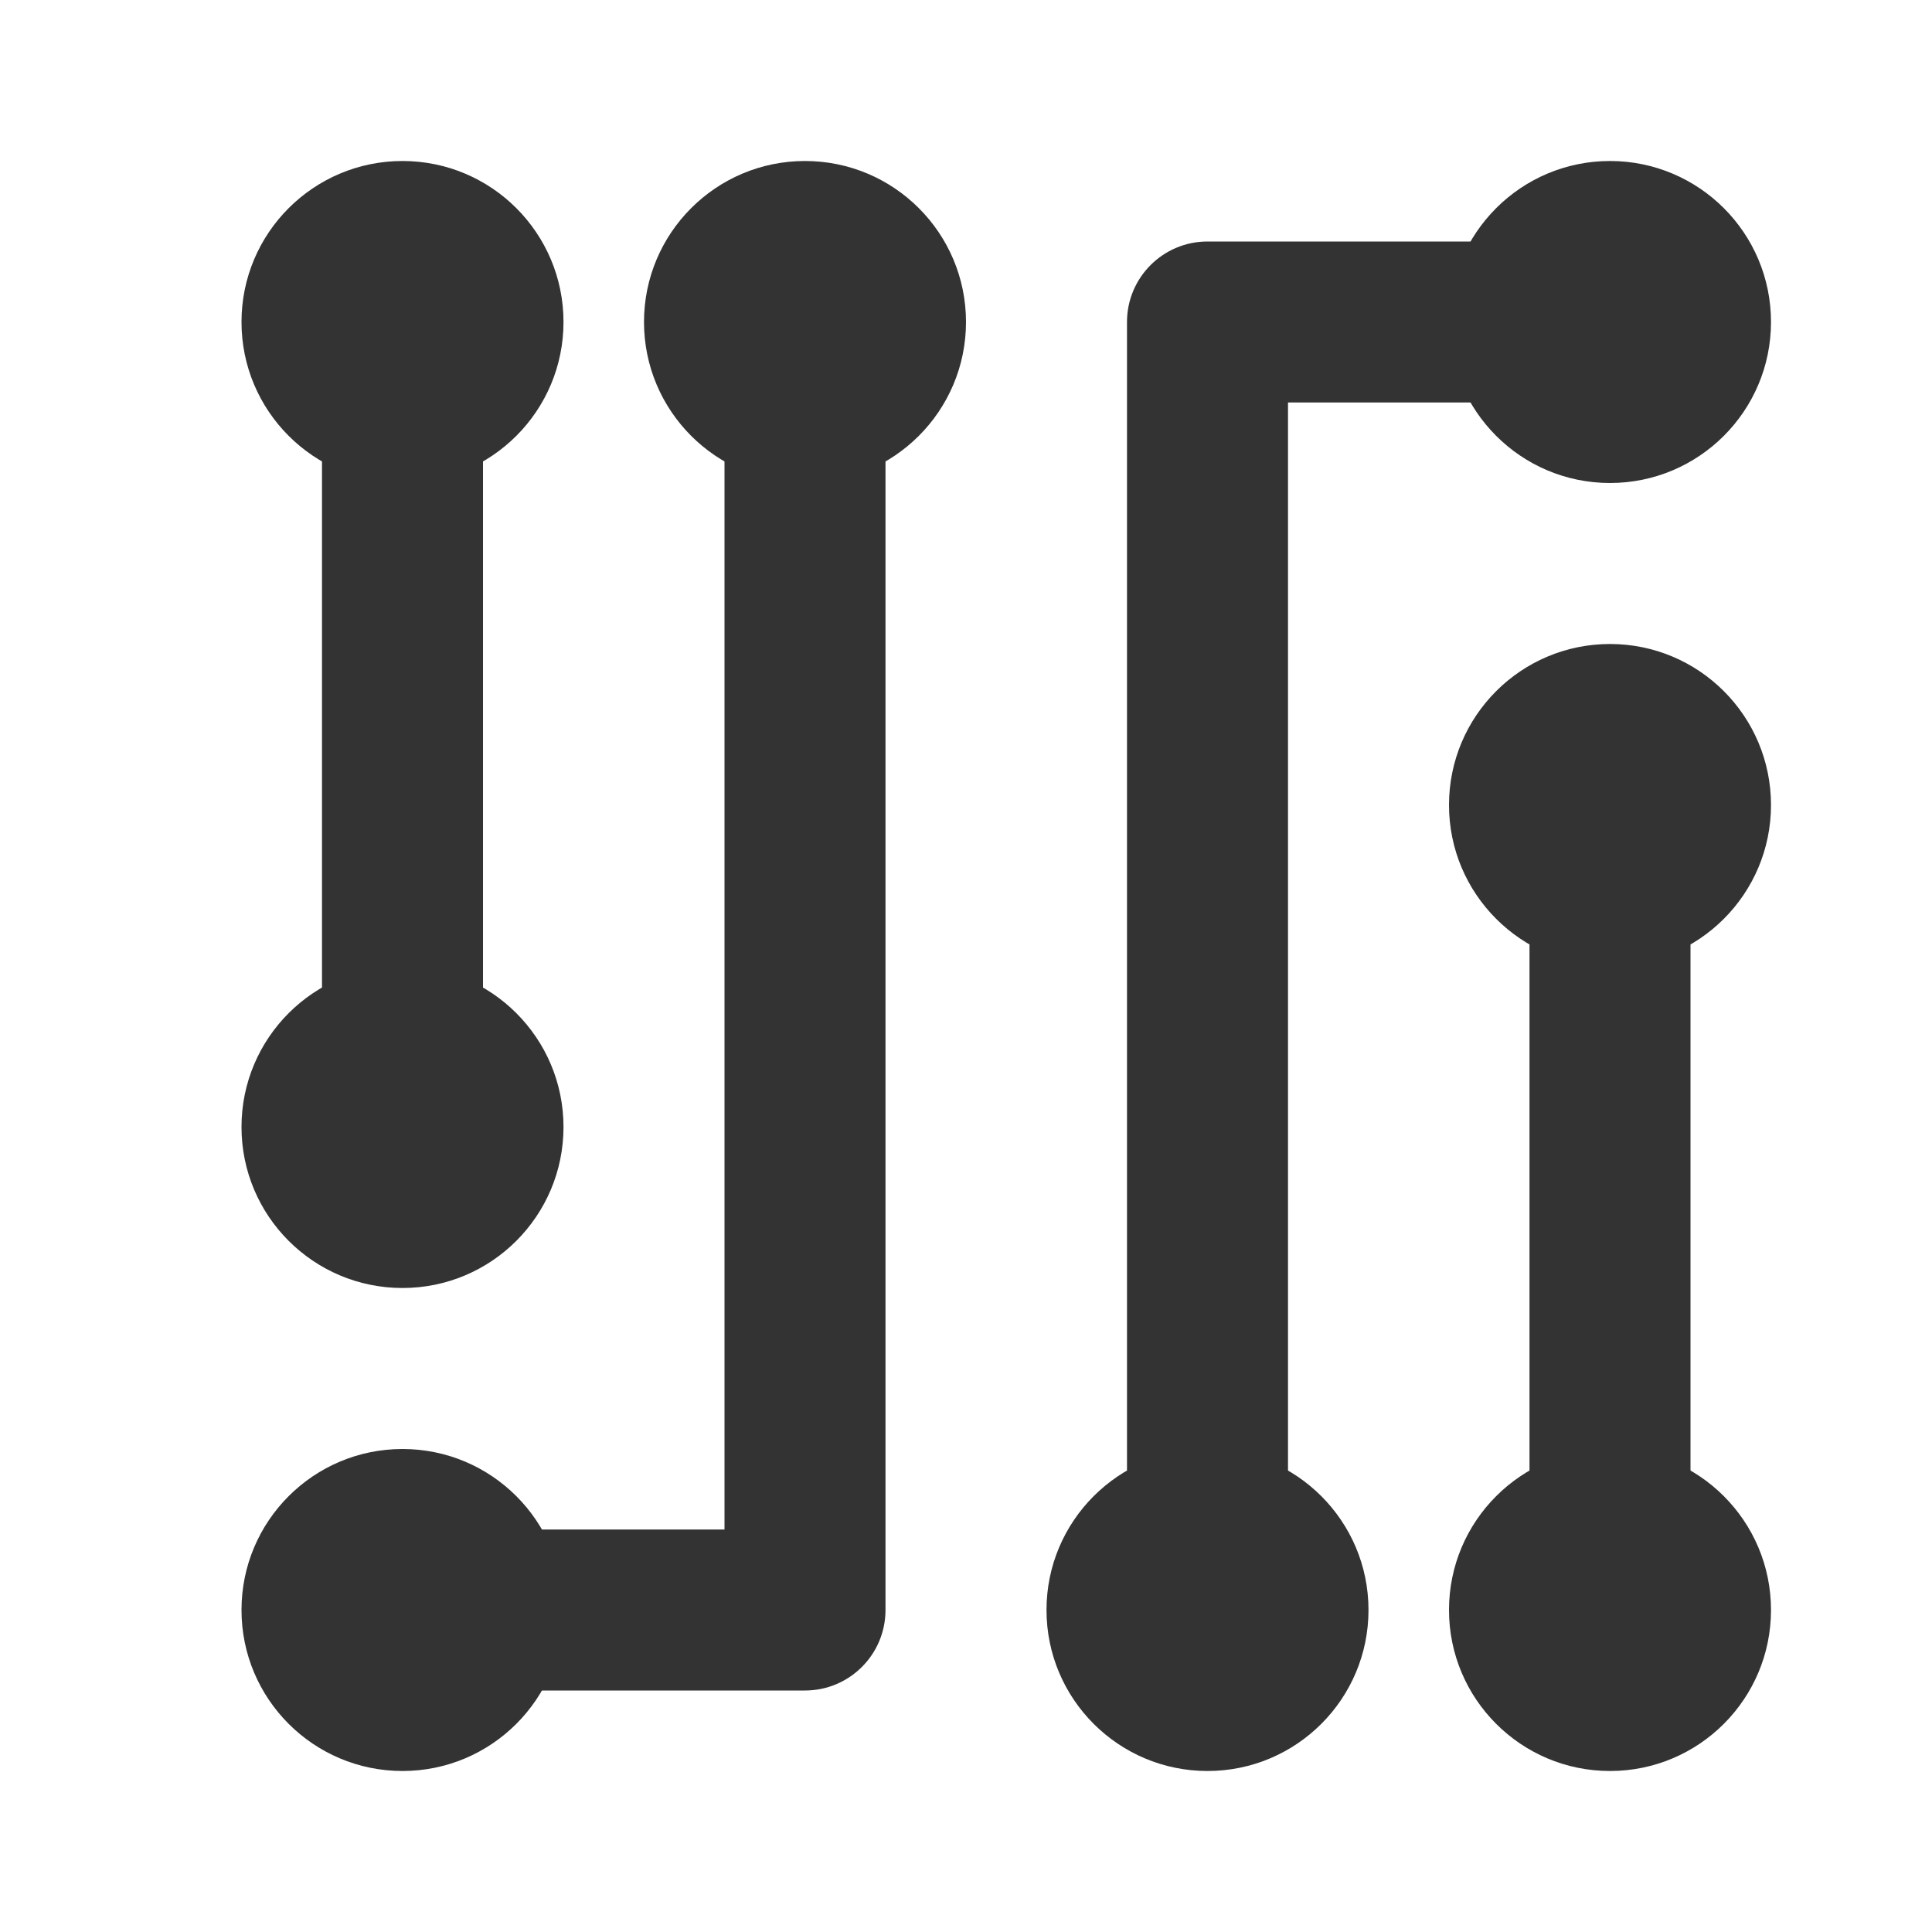
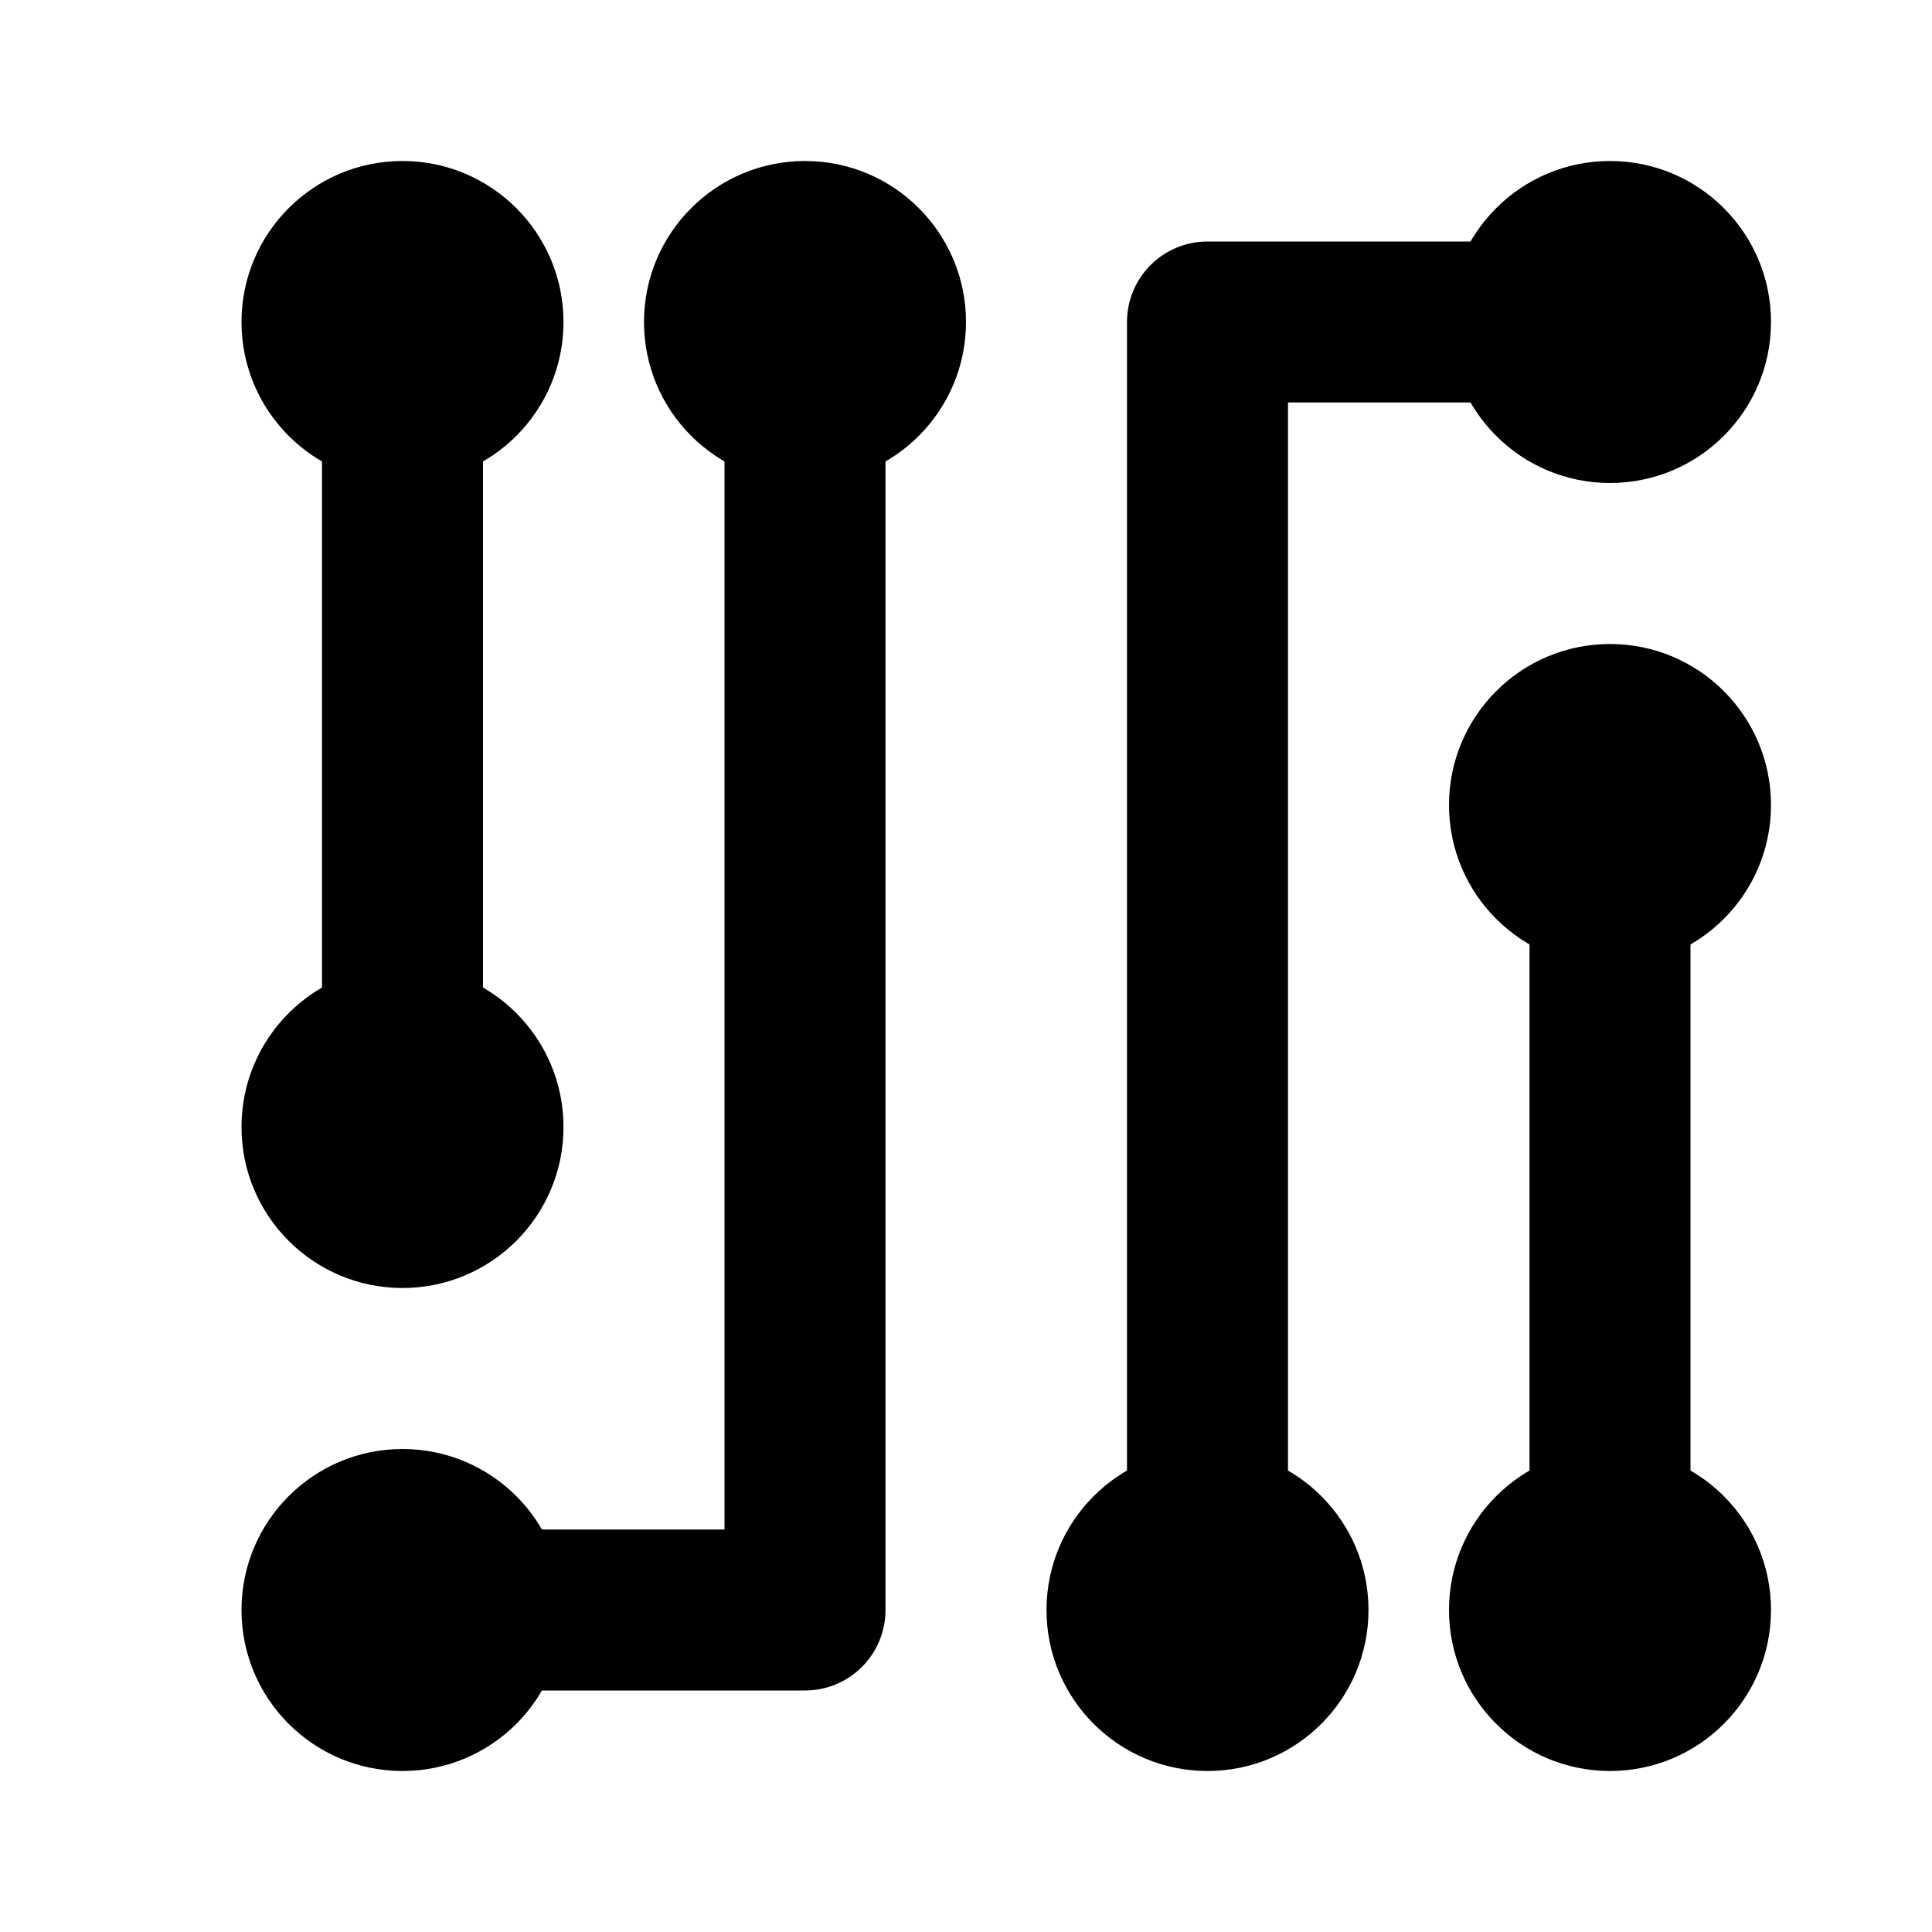
- <svg xmlns="http://www.w3.org/2000/svg" width="800px" height="800px" viewBox="0 0 24 24" data-name="025_SCIENCE" id="_025_SCIENCE">
-   <defs>
-     <style>.cls-1{fill:#333;}</style>
-   </defs>
-   <circle class="cls-1" cx="5" cy="20" r="2" />
-   <circle class="cls-1" cx="10" cy="4" r="2" />
-   <circle class="cls-1" cx="15" cy="20" r="2" />
-   <circle class="cls-1" cx="20" cy="20" r="2" />
-   <circle class="cls-1" cx="20" cy="10" r="2" />
-   <circle class="cls-1" cx="20" cy="4" r="2" />
-   <path class="cls-1" d="M10,21H5a1,1,0,0,1,0-2H9V5a1,1,0,0,1,2,0V20A1,1,0,0,1,10,21Z" />
-   <circle class="cls-1" cx="5" cy="14" r="2" />
-   <circle class="cls-1" cx="5" cy="4" r="2" />
-   <path class="cls-1" d="M5,14a1,1,0,0,1-1-1V5A1,1,0,0,1,6,5v8A1,1,0,0,1,5,14Z" />
-   <path class="cls-1" d="M20,20a1,1,0,0,1-1-1V10a1,1,0,0,1,2,0v9A1,1,0,0,1,20,20Z" />
-   <path class="cls-1" d="M15,20a1,1,0,0,1-1-1V4a1,1,0,0,1,1-1h5a1,1,0,0,1,0,2H16V19A1,1,0,0,1,15,20Z" />
+ <svg xmlns="http://www.w3.org/2000/svg" width="800px" height="800px" viewBox="0 0 24 24" data-name="025_SCIENCE" id="_025_SCIENCE" fill="#000000">
+   <g id="SVGRepo_bgCarrier" stroke-width="0" />
+   <g id="SVGRepo_tracerCarrier" stroke-linecap="round" stroke-linejoin="round" />
+   <g id="SVGRepo_iconCarrier">
+     <defs>
+       <style>.cls-1{fill:#000000;}</style>
+     </defs>
+     <circle class="cls-1" cx="5" cy="20" r="2" />
+     <circle class="cls-1" cx="10" cy="4" r="2" />
+     <circle class="cls-1" cx="15" cy="20" r="2" />
+     <circle class="cls-1" cx="20" cy="20" r="2" />
+     <circle class="cls-1" cx="20" cy="10" r="2" />
+     <circle class="cls-1" cx="20" cy="4" r="2" />
+     <path class="cls-1" d="M10,21H5a1,1,0,0,1,0-2H9V5a1,1,0,0,1,2,0V20A1,1,0,0,1,10,21Z" />
+     <circle class="cls-1" cx="5" cy="14" r="2" />
+     <circle class="cls-1" cx="5" cy="4" r="2" />
+     <path class="cls-1" d="M5,14a1,1,0,0,1-1-1V5A1,1,0,0,1,6,5v8A1,1,0,0,1,5,14Z" />
+     <path class="cls-1" d="M20,20a1,1,0,0,1-1-1V10a1,1,0,0,1,2,0v9A1,1,0,0,1,20,20Z" />
+     <path class="cls-1" d="M15,20a1,1,0,0,1-1-1V4a1,1,0,0,1,1-1h5a1,1,0,0,1,0,2H16V19A1,1,0,0,1,15,20Z" />
+   </g>
</svg>
